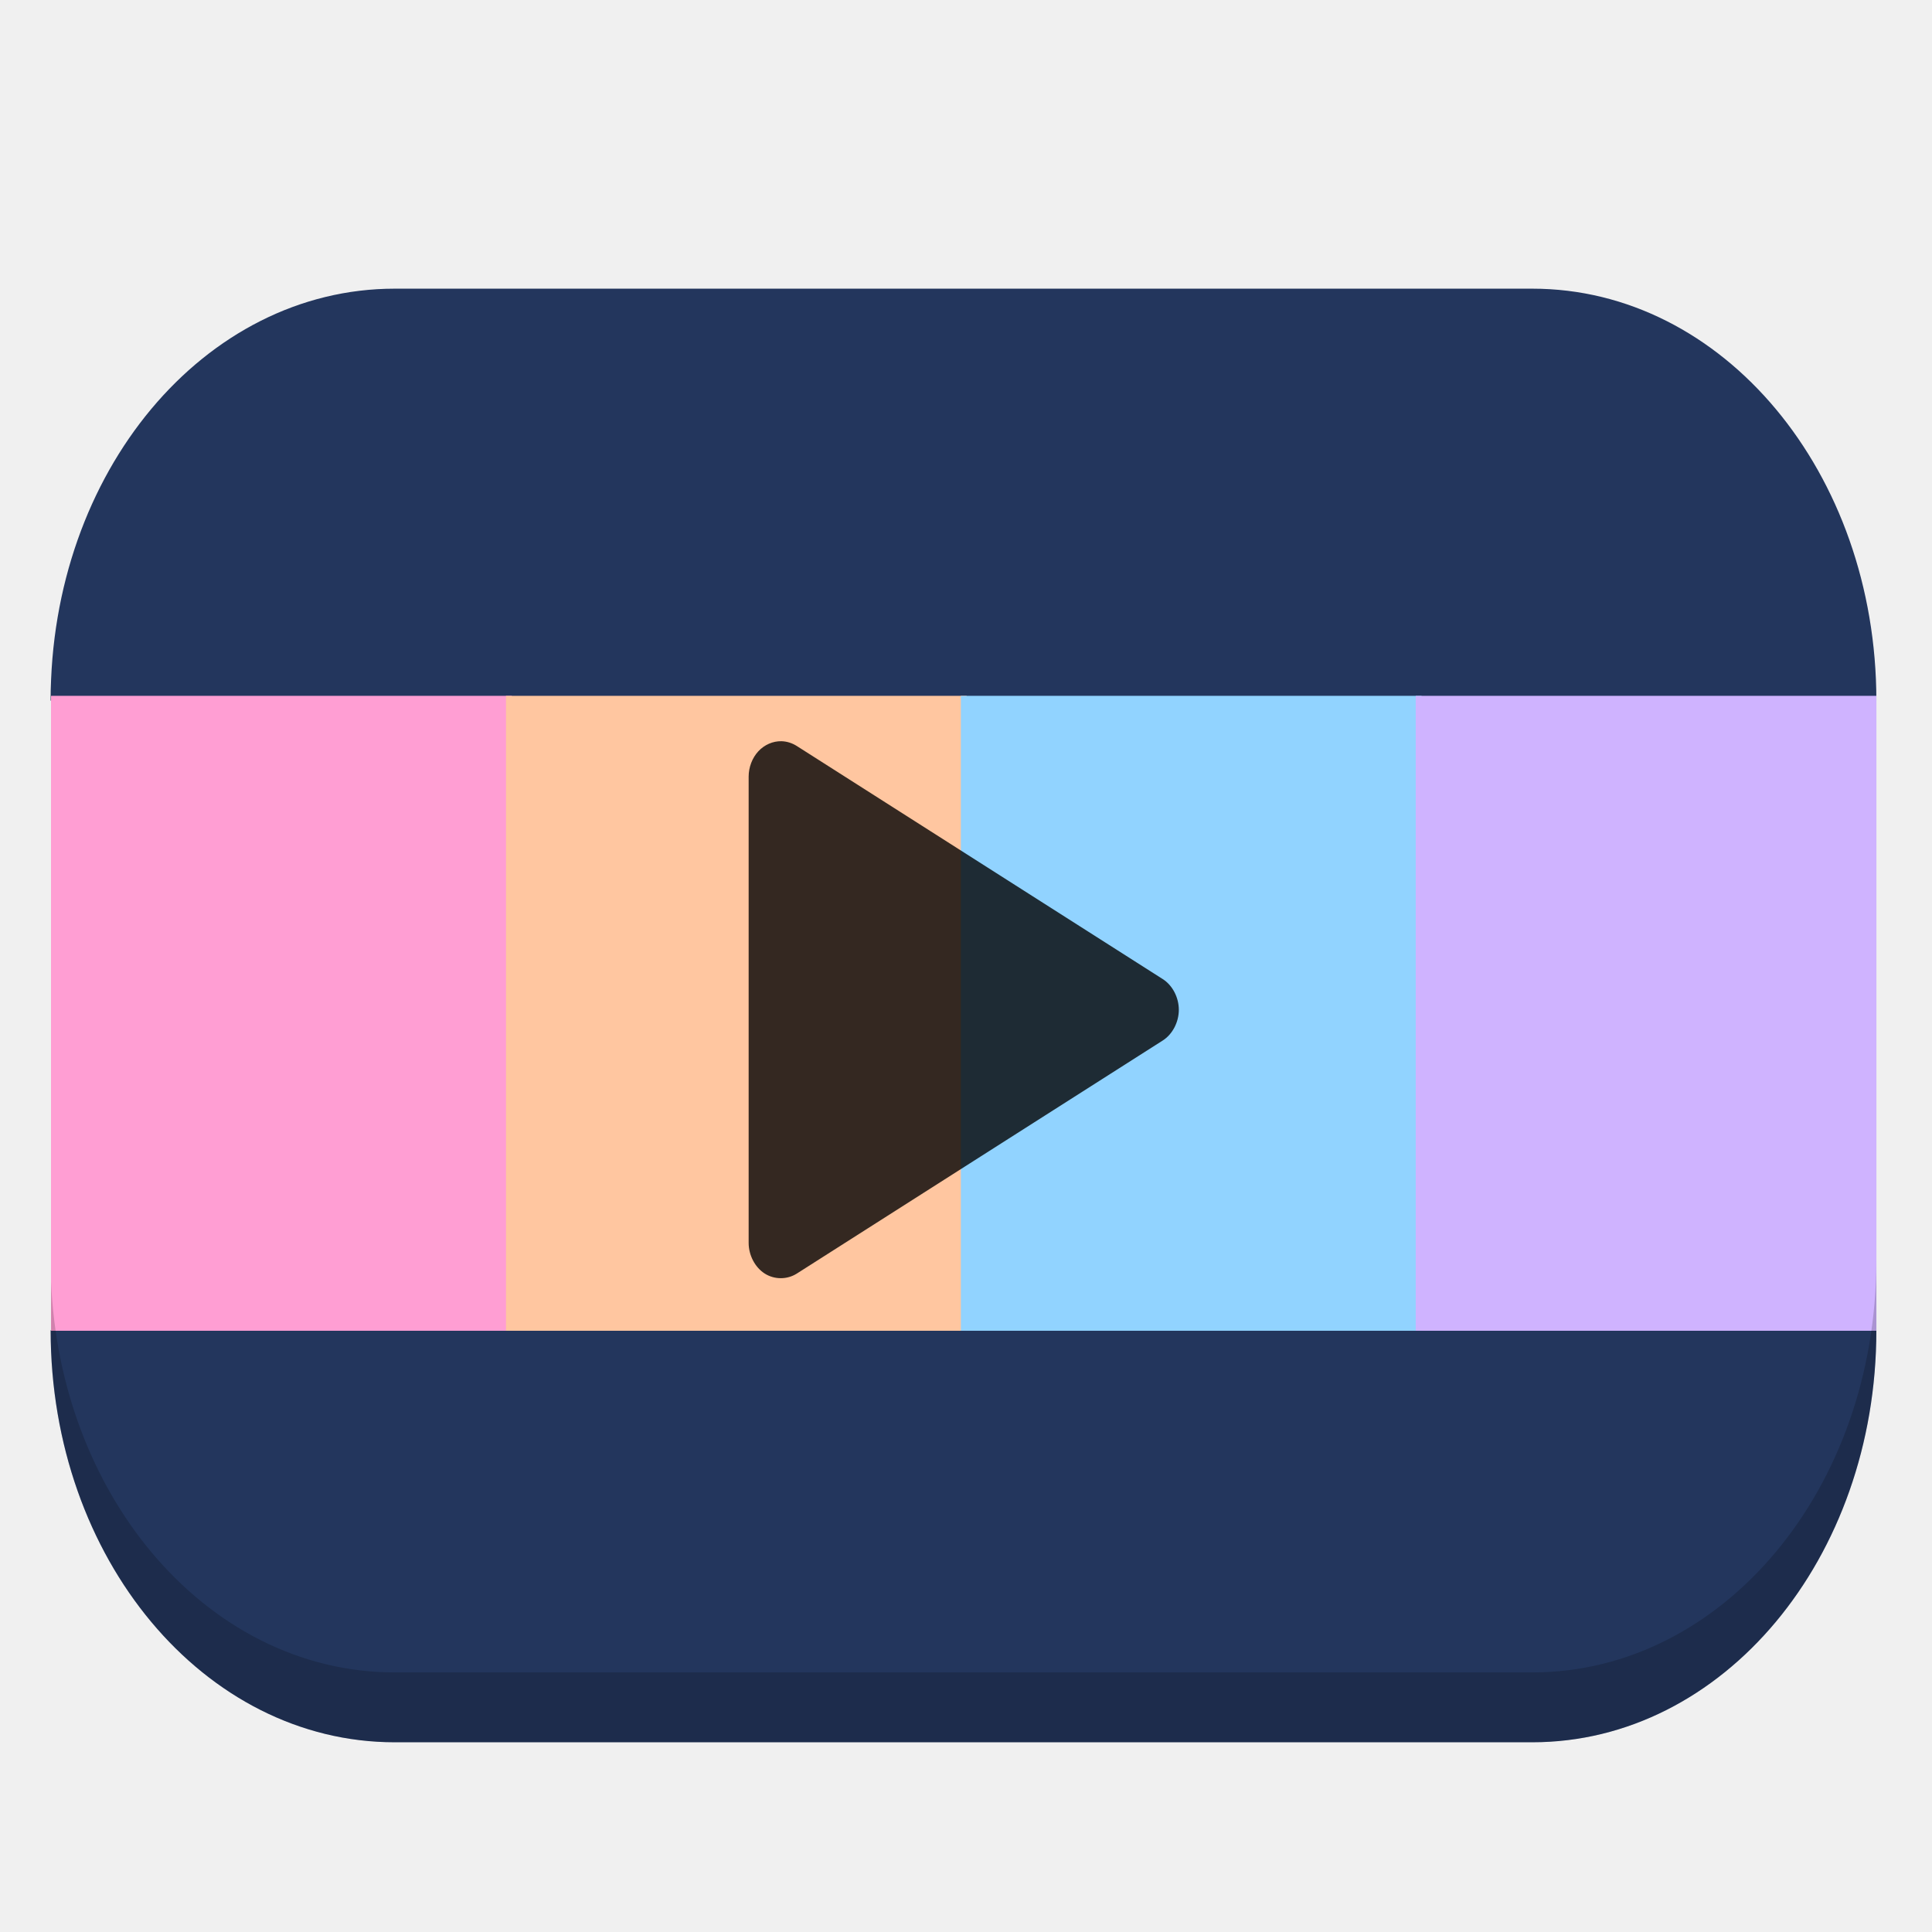
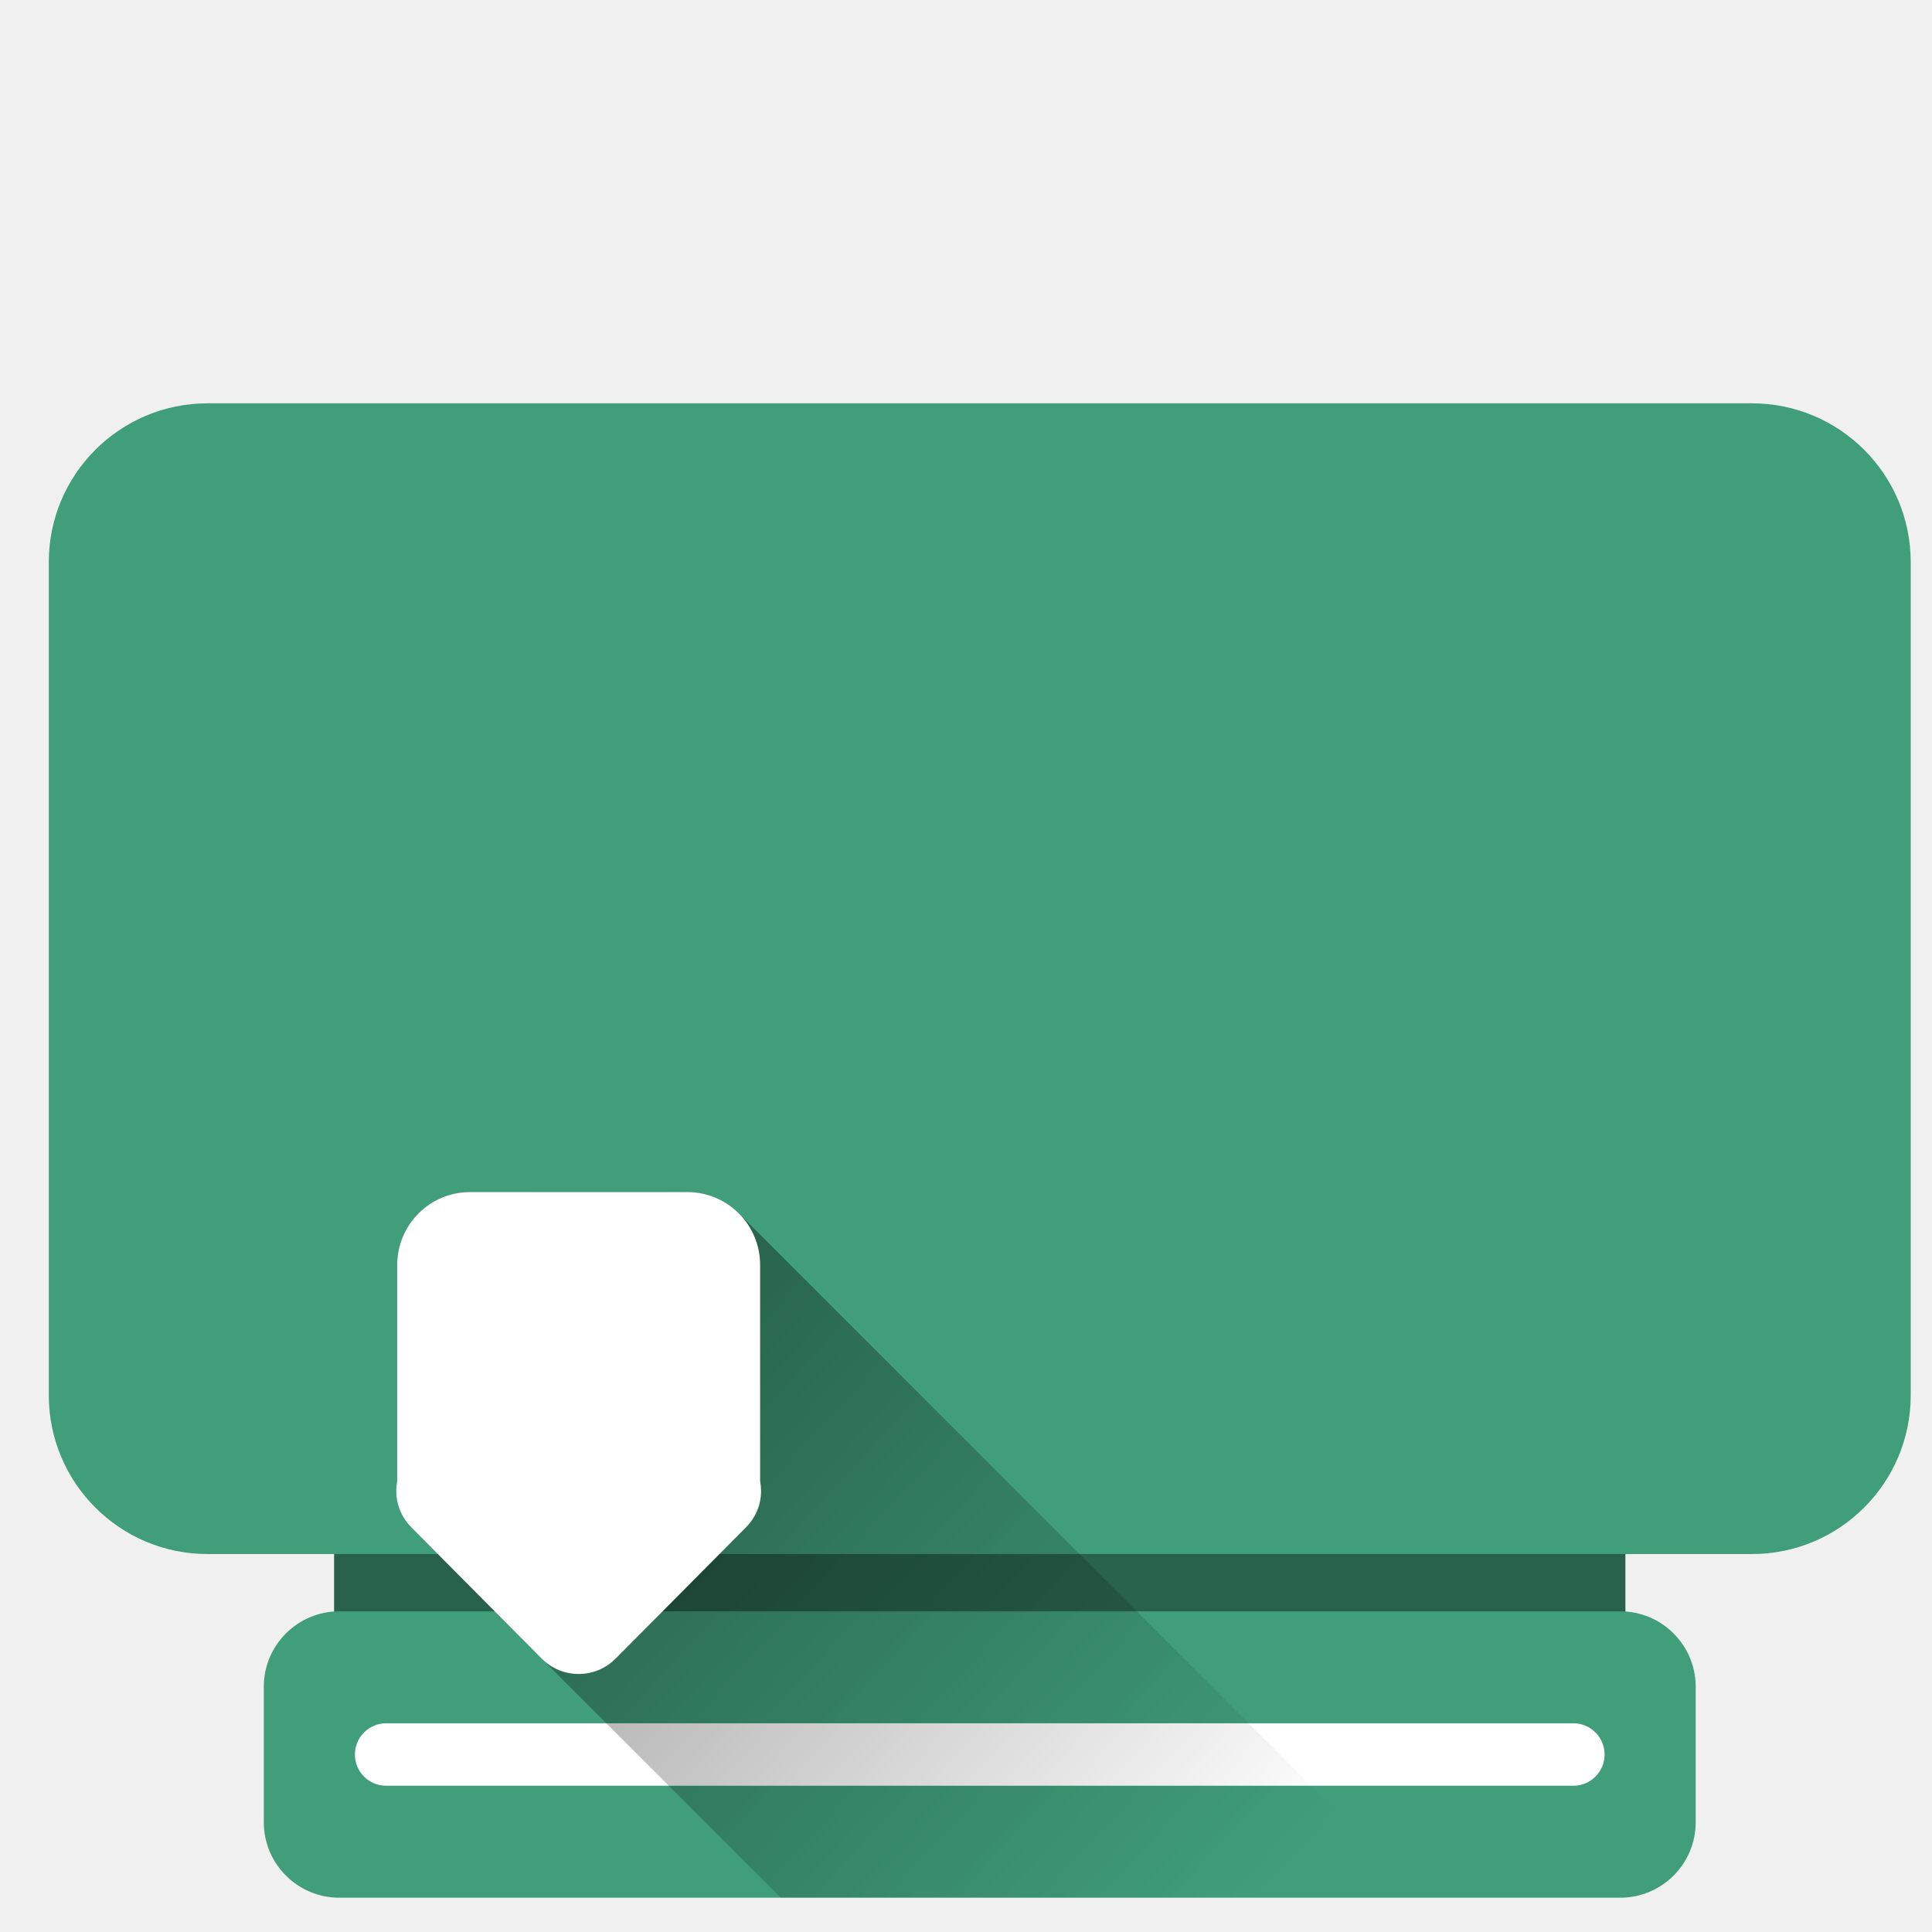
- <svg xmlns="http://www.w3.org/2000/svg" width="512" height="512" id="svg2" version="1.1">
+ <svg xmlns="http://www.w3.org/2000/svg" xmlns:xlink="http://www.w3.org/1999/xlink" width="512" height="512" id="svg2" version="1.1">
  <defs id="defs4">
-     <clipPath clipPathUnits="userSpaceOnUse" id="clipPath3798">
-       <path transform="matrix(0.8858367,-0.2679717,-0.2679717,-0.8858367,207.6264,-671.4356)" d="M 290.96,325.83 50.118,398.69 -93.601,192.15 58.419,-8.359 296.091,74.26 z" id="path3800" style="color:#000000;fill:#d1c452;fill-opacity:1;fill-rule:evenodd;stroke:#d1c452;stroke-width:16;stroke-linecap:round;stroke-linejoin:round;stroke-miterlimit:4;stroke-opacity:1;stroke-dasharray:none;stroke-dashoffset:0;marker:none;visibility:visible;display:inline;overflow:visible;enable-background:accumulate" />
+     <linearGradient id="linearGradient1084">
+       <stop style="stop-color:#000000;stop-opacity:1;" offset="0" id="stop1080" />
+       <stop style="stop-color:#000000;stop-opacity:0;" offset="1" id="stop1082" />
+     </linearGradient>
+     <linearGradient id="linearGradient3808">
+       <stop style="stop-color:#000000;stop-opacity:0.556;" offset="0" id="stop3810" />
+       <stop style="stop-color:#000000;stop-opacity:0;" offset="1" id="stop3812" />
+     </linearGradient>
+     <linearGradient id="linearGradient3837">
+       <stop style="stop-color:#7db257;stop-opacity:1;" offset="0" id="stop3839" />
+       <stop style="stop-color:#7db257;stop-opacity:0;" offset="1" id="stop3841" />
+     </linearGradient>
+     <clipPath clipPathUnits="userSpaceOnUse" id="clipPath3847">
+       <path transform="matrix(0.8858696,0,0,0.8858696,-24.01089,495.9898)" d="m 582.656,342.294 a 260.215,260.215 0 1 1 -520.431,0 260.215,260.215 0 1 1 520.431,0 z" id="path3849" style="fill:url(#linearGradient3851);fill-opacity:1;fill-rule:evenodd;stroke:none" />
    </clipPath>
+     <linearGradient xlink:href="#linearGradient3837" id="linearGradient3851" gradientUnits="userSpaceOnUse" x1="502.835" y1="546.635" x2="316.055" y2="356.662" />
+     <linearGradient xlink:href="#linearGradient3808" id="linearGradient3814" x1="476" y1="-77.5" x2="1075" y2="432.5" gradientUnits="userSpaceOnUse" />
+     <clipPath clipPathUnits="userSpaceOnUse" id="clipPath3819">
+       <rect ry="43.134" y="48.138" x="630.739" height="312.541" width="505.702" id="rect3821" style="color:#000000;fill:#ec5227;fill-opacity:1;fill-rule:evenodd;stroke:none;stroke-width:9.558;marker:none;visibility:visible;display:inline;overflow:visible;enable-background:accumulate" />
+     </clipPath>
+     <linearGradient xlink:href="#linearGradient1084" id="linearGradient1086" x1="-68.5" y1="77.455" x2="324.014" y2="439.875" gradientUnits="userSpaceOnUse" gradientTransform="matrix(1.105587,0,0,1.105587,-24.59607,556.9538)" />
  </defs>
-   <g id="layer1" transform="translate(0,-540.3622)">
-     <g id="g3790" transform="matrix(0.9765949,0,0,0.8603303,876.0127,292.8225)">
-       <path style="color:#000000;fill:#ff9ed3;fill-opacity:1;fill-rule:evenodd;stroke:none;stroke-width:161.896;marker:none;visibility:visible;display:inline;overflow:visible;enable-background:accumulate" d="m -883.14,502.146 124.999,0 0,195.492 -124.999,0 z" id="rect3770" />
-       <rect style="color:#000000;fill:#ffc6a0;fill-opacity:1;fill-rule:evenodd;stroke:none;stroke-width:161.896;marker:none;visibility:visible;display:inline;overflow:visible;enable-background:accumulate" id="rect3772" width="124.999" height="195.492" x="-759.703" y="502.146" ry="0" />
-       <rect ry="0" y="502.146" x="-636.267" height="195.492" width="124.999" id="rect3774" style="color:#000000;fill:#91d3ff;fill-opacity:1;fill-rule:evenodd;stroke:none;stroke-width:161.896;marker:none;visibility:visible;display:inline;overflow:visible;enable-background:accumulate" />
-       <rect style="color:#000000;fill:#cfb3ff;fill-opacity:1;fill-rule:evenodd;stroke:none;stroke-width:161.896;marker:none;visibility:visible;display:inline;overflow:visible;enable-background:accumulate" id="rect3776" width="124.999" height="195.492" x="-512.831" y="502.146" ry="0" />
-     </g>
-     <path style="color:#000000;fill:#23365d;fill-opacity:1;fill-rule:evenodd;stroke:none;stroke-width:161.896;marker:none;visibility:visible;display:inline;overflow:visible;enable-background:accumulate" d="m 497.258,892.905 c 0,30.242 -10.166,57.536 -26.646,77.27 -16.48,19.734 -39.274,31.907 -64.529,31.907 l -150.743,0 -150.743,0 c -25.255,0 -48.049,-12.173 -64.529,-31.907 C 23.588,950.441 13.422,923.147 13.422,892.905 m 0,-166.865 c 0,-30.242 10.166,-57.537 26.646,-77.27 16.48,-19.734 39.274,-31.907 64.529,-31.907 l 150.743,0 150.743,0 c 25.255,0 48.049,12.173 64.529,31.907 16.48,19.734 26.646,47.028 26.646,77.27" id="rect2999" />
-     <g transform="matrix(0.9765949,0,0,0.8603303,876.0127,292.8225)" id="g3799">
-       <path id="path3801" d="m -883.14,502.146 124.999,0 0,195.492 -124.999,0 z" style="color:#000000;fill:#ff9ed3;fill-opacity:1;fill-rule:evenodd;stroke:none;stroke-width:161.896;marker:none;visibility:visible;display:inline;overflow:visible;enable-background:accumulate" />
-       <rect ry="0" y="502.146" x="-759.703" height="195.492" width="124.999" id="rect3803" style="color:#000000;fill:#ffc6a0;fill-opacity:1;fill-rule:evenodd;stroke:none;stroke-width:161.896;marker:none;visibility:visible;display:inline;overflow:visible;enable-background:accumulate" />
-       <rect style="color:#000000;fill:#91d3ff;fill-opacity:1;fill-rule:evenodd;stroke:none;stroke-width:161.896;marker:none;visibility:visible;display:inline;overflow:visible;enable-background:accumulate" id="rect3805" width="124.999" height="195.492" x="-636.267" y="502.146" ry="0" />
-       <rect ry="0" y="502.146" x="-512.831" height="195.492" width="124.999" id="rect3807" style="color:#000000;fill:#cfb3ff;fill-opacity:1;fill-rule:evenodd;stroke:none;stroke-width:161.896;marker:none;visibility:visible;display:inline;overflow:visible;enable-background:accumulate" />
-     </g>
-     <g transform="matrix(0.9765949,0,0,0.8603303,876.0127,292.8225)" id="g3813">
-       <path id="path3815" d="m -883.14,502.146 124.999,0 0,195.492 -124.999,0 z" style="color:#000000;fill:#ff9ed3;fill-opacity:1;fill-rule:evenodd;stroke:none;stroke-width:161.896;marker:none;visibility:visible;display:inline;overflow:visible;enable-background:accumulate" />
-       <rect ry="0" y="502.146" x="-759.703" height="195.492" width="124.999" id="rect3817" style="color:#000000;fill:#ffc6a0;fill-opacity:1;fill-rule:evenodd;stroke:none;stroke-width:161.896;marker:none;visibility:visible;display:inline;overflow:visible;enable-background:accumulate" />
-       <rect style="color:#000000;fill:#91d3ff;fill-opacity:1;fill-rule:evenodd;stroke:none;stroke-width:161.896;marker:none;visibility:visible;display:inline;overflow:visible;enable-background:accumulate" id="rect3819" width="124.999" height="195.492" x="-636.267" y="502.146" ry="0" />
-       <rect ry="0" y="502.146" x="-512.831" height="195.492" width="124.999" id="rect3821" style="color:#000000;fill:#cfb3ff;fill-opacity:1;fill-rule:evenodd;stroke:none;stroke-width:161.896;marker:none;visibility:visible;display:inline;overflow:visible;enable-background:accumulate" />
-     </g>
-     <g id="g3827" transform="matrix(0.9765949,0,0,0.8603303,876.0127,292.8225)">
-       <path style="color:#000000;fill:#ff9ed3;fill-opacity:1;fill-rule:evenodd;stroke:none;stroke-width:161.896;marker:none;visibility:visible;display:inline;overflow:visible;enable-background:accumulate" d="m -883.14,502.146 124.999,0 0,195.492 -124.999,0 z" id="path3829" />
-       <rect style="color:#000000;fill:#ffc6a0;fill-opacity:1;fill-rule:evenodd;stroke:none;stroke-width:161.896;marker:none;visibility:visible;display:inline;overflow:visible;enable-background:accumulate" id="rect3831" width="124.999" height="195.492" x="-759.703" y="502.146" ry="0" />
-       <rect ry="0" y="502.146" x="-636.267" height="195.492" width="124.999" id="rect3833" style="color:#000000;fill:#91d3ff;fill-opacity:1;fill-rule:evenodd;stroke:none;stroke-width:161.896;marker:none;visibility:visible;display:inline;overflow:visible;enable-background:accumulate" />
-       <rect style="color:#000000;fill:#cfb3ff;fill-opacity:1;fill-rule:evenodd;stroke:none;stroke-width:161.896;marker:none;visibility:visible;display:inline;overflow:visible;enable-background:accumulate" id="rect3835" width="124.999" height="195.492" x="-512.831" y="502.146" ry="0" />
-     </g>
-     <path style="color:#000000;fill:#000000;fill-opacity:0.183;fill-rule:evenodd;stroke:none;stroke-width:161.896;marker:none;visibility:visible;display:inline;overflow:visible;enable-background:accumulate" d="m 13.539,720.411 c -0.079,1.866 -0.122,3.73 -0.122,5.62 l 0.122,0 0,-5.62 z M 497.246,874.5 c -0.021,30.205 -10.17,57.438 -26.633,77.151 -16.48,19.734 -39.282,31.917 -64.537,31.917 l -150.729,0 -150.76,0 c -25.255,0 -48.027,-12.183 -64.507,-31.917 C 24.631,933.151 14.718,908.015 13.539,880.028 l 0,12.889 -0.122,0 c 0,30.242 10.184,57.509 26.664,77.243 16.48,19.734 39.251,31.917 64.507,31.917 l 150.76,0 150.729,0 c 25.255,0 48.057,-12.183 64.537,-31.917 16.463,-19.714 26.613,-46.946 26.633,-77.151 l 0,-0.092 0,-18.417 z" id="path4108" />
-     <path style="font-size:medium;font-style:normal;font-variant:normal;font-weight:normal;font-stretch:normal;text-indent:0;text-align:start;text-decoration:none;line-height:normal;letter-spacing:normal;word-spacing:normal;text-transform:none;direction:ltr;block-progression:tb;writing-mode:lr-tb;text-anchor:start;baseline-shift:baseline;color:#000000;fill:#000000;fill-opacity:0.795;fill-rule:evenodd;stroke:none;stroke-width:16.28;marker:none;visibility:visible;display:inline;overflow:visible;enable-background:accumulate;font-family:Sans;-inkscape-font-specification:Sans" d="m 207.096,736.792 c -2.257,-0.052 -4.519,0.934 -6.133,2.674 -1.614,1.741 -2.56,4.213 -2.564,6.703 l 0,123.561 c 4.7e-4,3.274 1.679,6.486 4.247,8.128 2.568,1.642 5.928,1.651 8.504,0.023 l 96.999,-61.78 c 2.571,-1.641 4.252,-4.856 4.252,-8.133 0,-3.277 -1.681,-6.492 -4.252,-8.133 l -96.999,-61.78 c -1.228,-0.784 -2.636,-1.223 -4.054,-1.262 z" id="path3784" />
+   <g transform="translate(0,-540.3622)" id="layer1">
+     <rect style="color:#000000;display:inline;overflow:visible;visibility:visible;fill:#28624c;fill-opacity:1;fill-rule:evenodd;stroke:none;stroke-width:10.567;marker:none;enable-background:accumulate" id="rect3787" width="342.213" height="82.793" x="88.537" y="919.084" ry="0" />
+     <rect style="color:#000000;display:inline;overflow:visible;visibility:visible;fill:#409e7b;fill-opacity:1;fill-rule:evenodd;stroke:none;stroke-width:10.567;marker:none;enable-background:accumulate" id="rect3015" width="493.43" height="304.956" x="12.929" y="647.245" ry="42.087" />
+     <rect style="color:#000000;display:inline;overflow:visible;visibility:visible;fill:#409e7b;fill-opacity:1;fill-rule:evenodd;stroke:none;stroke-width:9.326;marker:none;enable-background:accumulate" id="rect3017" width="379.47" height="75.894" x="69.908" y="967.38" ry="20.008" />
+     <rect style="color:#000000;display:inline;overflow:visible;visibility:visible;fill:#ffffff;fill-opacity:1;fill-rule:evenodd;stroke:none;stroke-width:9.326;marker:none;enable-background:accumulate" id="rect3789" width="331.174" height="16.559" x="94.056" y="997.048" ry="8.279" />
+     <path style="fill:url(#linearGradient1086);fill-opacity:1;stroke:none;stroke-width:9.95;stroke-linecap:round;stroke-linejoin:round;stroke-miterlimit:4;stroke-dasharray:none;stroke-dashoffset:0.378;stroke-opacity:1;paint-order:fill markers stroke" d="m 124.602,856.261 c -10.719,0 -19.348,8.629 -19.348,19.348 v 57.307 c -0.794,4.156 0.274,8.707 3.79,12.25 l 34.498,34.737 63.37,63.37 h 170.232 l -181.36,-181.36 -0.073,-0.073 c -0.223,-0.22 -0.464,-0.419 -0.697,-0.628 -0.213,-0.191 -0.416,-0.391 -0.637,-0.572 -0.248,-0.204 -0.515,-0.385 -0.773,-0.577 -0.238,-0.176 -0.468,-0.364 -0.715,-0.529 -0.298,-0.2 -0.614,-0.375 -0.924,-0.559 -0.22,-0.131 -0.431,-0.275 -0.656,-0.397 -0.375,-0.203 -0.768,-0.377 -1.157,-0.555 -0.179,-0.082 -0.351,-0.176 -0.533,-0.253 -0.3,-0.126 -0.612,-0.226 -0.92,-0.337 -0.29,-0.105 -0.574,-0.224 -0.87,-0.315 -0.003,-8.8e-4 -0.006,-10e-4 -0.009,-0.002 -0.594,-0.183 -1.2,-0.339 -1.818,-0.464 0,0 -0.002,0 -0.002,0 -0.63,-0.128 -1.273,-0.226 -1.924,-0.292 -0.652,-0.066 -1.313,-0.099 -1.982,-0.099 z" id="path978" />
+     <path style="opacity:1;fill:#ffffff;fill-opacity:1;stroke:none;stroke-width:9.95;stroke-linecap:round;stroke-linejoin:round;stroke-miterlimit:4;stroke-dasharray:none;stroke-dashoffset:0.378;stroke-opacity:1;paint-order:fill markers stroke" d="m 124.602,856.26 c -10.719,0 -19.348,8.629 -19.348,19.348 v 57.307 c -0.794,4.156 0.274,8.707 3.79,12.25 l 34.498,34.737 c 5.405,5.441 14.206,5.441 19.611,0 l 34.498,-34.737 c 3.515,-3.543 4.584,-8.094 3.79,-12.25 v -57.307 c 0,-10.719 -8.629,-19.348 -19.348,-19.348 z" id="rect834" />
  </g>
</svg>
